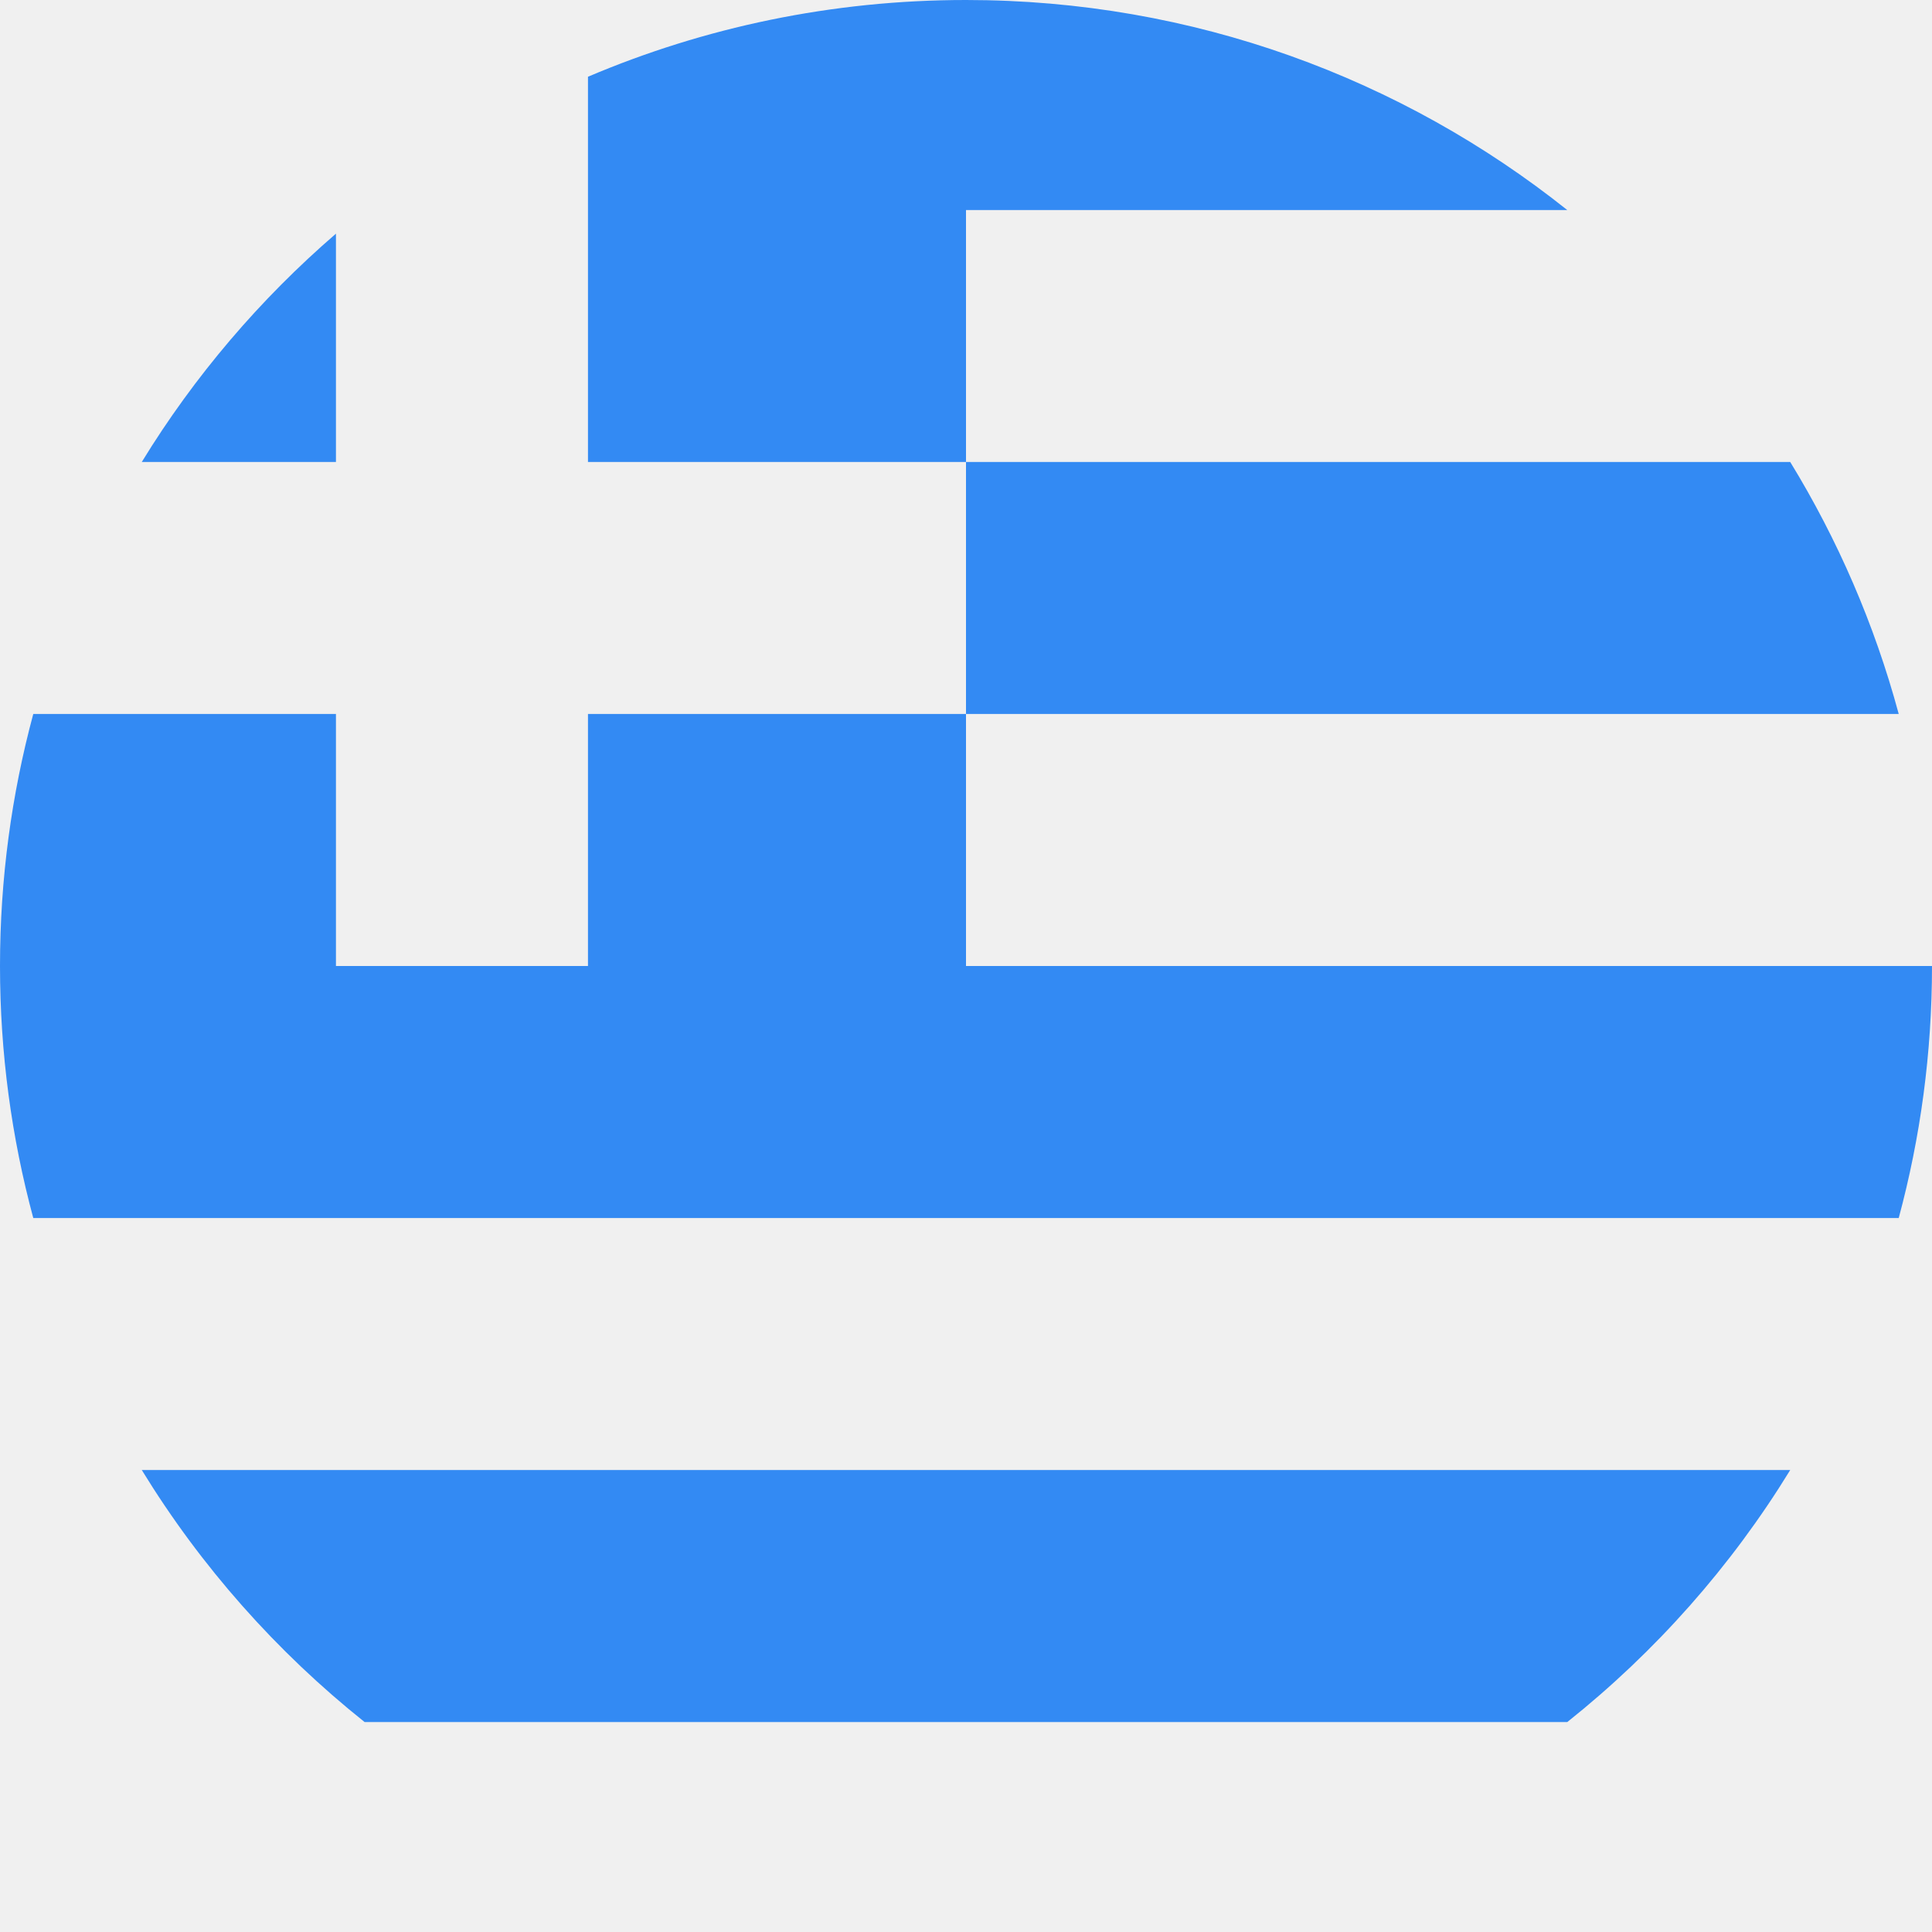
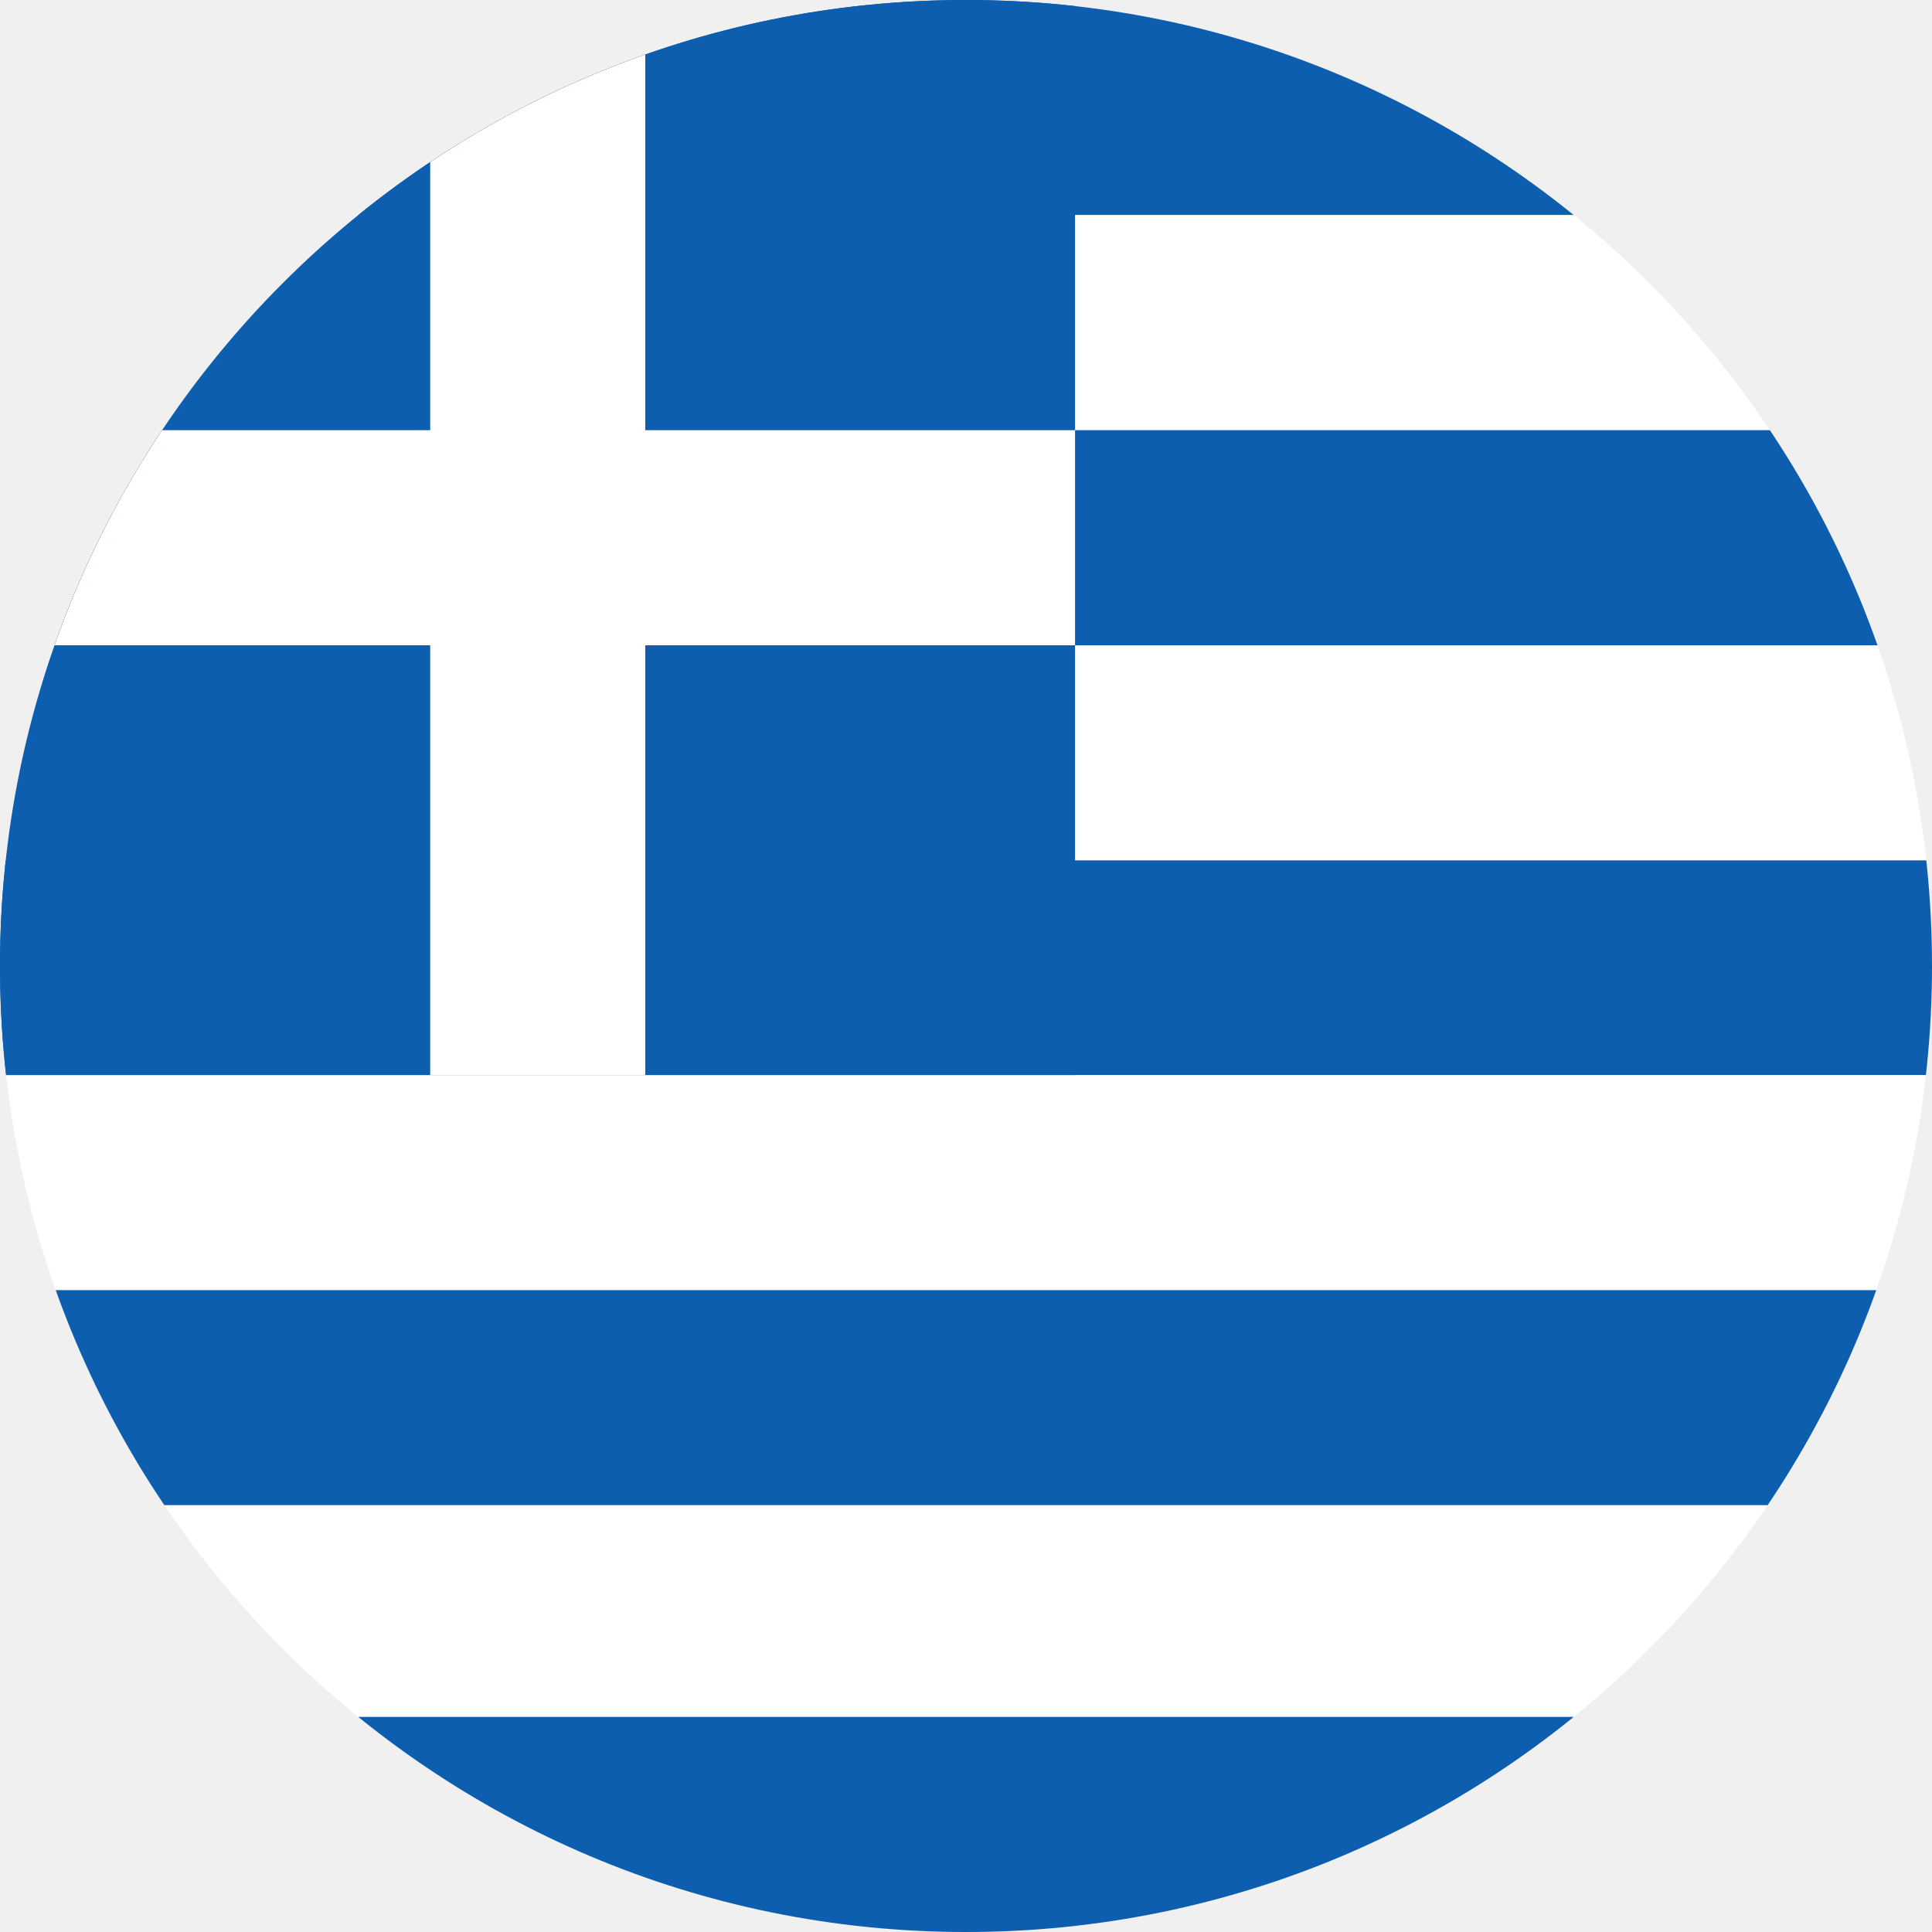
<svg xmlns="http://www.w3.org/2000/svg" width="18" height="18" viewBox="0 0 18 18" fill="none">
-   <g clip-path="url(#clip0_8201_10490)">
-     <path d="M9 18C13.971 18 18 13.971 18 9C18 4.029 13.971 0 9 0C4.029 0 0 4.029 0 9C0 13.971 4.029 18 9 18Z" fill="#F0F0F0" />
-     <path d="M9 6.652H17.69C17.464 5.815 17.121 5.026 16.679 4.304H9V6.652Z" fill="#338AF3" />
-     <path d="M3.397 16.044H14.602C15.424 15.389 16.128 14.595 16.679 13.696H1.321C1.872 14.595 2.576 15.389 3.397 16.044Z" fill="#338AF3" />
-     <path d="M3.13 2.177C2.423 2.787 1.811 3.504 1.321 4.304H3.13V2.177Z" fill="#338AF3" />
-     <path d="M9 9C9 8.083 9 7.316 9 6.652H5.478V9H3.13V6.652H0.31C0.108 7.401 0 8.188 0 9C0 9.812 0.108 10.599 0.31 11.348H17.69C17.892 10.599 18 9.812 18 9H9Z" fill="#338AF3" />
-     <path d="M9 0C7.75 0 6.56 0.255 5.478 0.715V4.304H9C9 3.485 9 2.788 9 1.957H14.602C13.065 0.732 11.118 0 9 0Z" fill="#338AF3" />
+   <g clip-path="url(#clip0_14_1193)">
+     <path fill-rule="evenodd" clip-rule="evenodd" d="M0 0H18V2.004H0V0Z" fill="#0D5EAF" />
+     <path fill-rule="evenodd" clip-rule="evenodd" d="M0 2.004H18V4.008H0V2.004Z" fill="white" />
+     <path fill-rule="evenodd" clip-rule="evenodd" d="M0 4.008H18V6.012H0V4.008Z" fill="#0D5EAF" />
+     <path fill-rule="evenodd" clip-rule="evenodd" d="M0 6.012H18V8.016H0V6.012Z" fill="white" />
+     <path fill-rule="evenodd" clip-rule="evenodd" d="M0 8.016H18V10.016H0V8.016Z" fill="#0D5EAF" />
+     <path fill-rule="evenodd" clip-rule="evenodd" d="M0 10.016H18V12.02H0V10.016Z" fill="white" />
+     <path fill-rule="evenodd" clip-rule="evenodd" d="M0 12.02H18V14.024H0V12.02Z" fill="#0D5EAF" />
+     <path fill-rule="evenodd" clip-rule="evenodd" d="M0 14.024H18V16.028H0V14.024Z" fill="white" />
+     <path d="M0 0H10.016V10.016H0V0Z" fill="#0D5EAF" />
+     <path fill-rule="evenodd" clip-rule="evenodd" d="M4.008 0H6.012V10.016H4.008V0Z" fill="white" />
+     <path fill-rule="evenodd" clip-rule="evenodd" d="M0 4.008H10.016V6.012H0V4.008Z" fill="white" />
+     <path fill-rule="evenodd" clip-rule="evenodd" d="M0 15.996H18V18H0V15.996Z" fill="#0D5EAF" />
  </g>
  <defs>
-     <clipPath id="clip0_8201_10490">
-       <rect width="18" height="18" fill="white" />
+     <clipPath id="clip0_14_1193">
+       <rect width="18" height="18" rx="9" fill="white" />
    </clipPath>
  </defs>
</svg>
